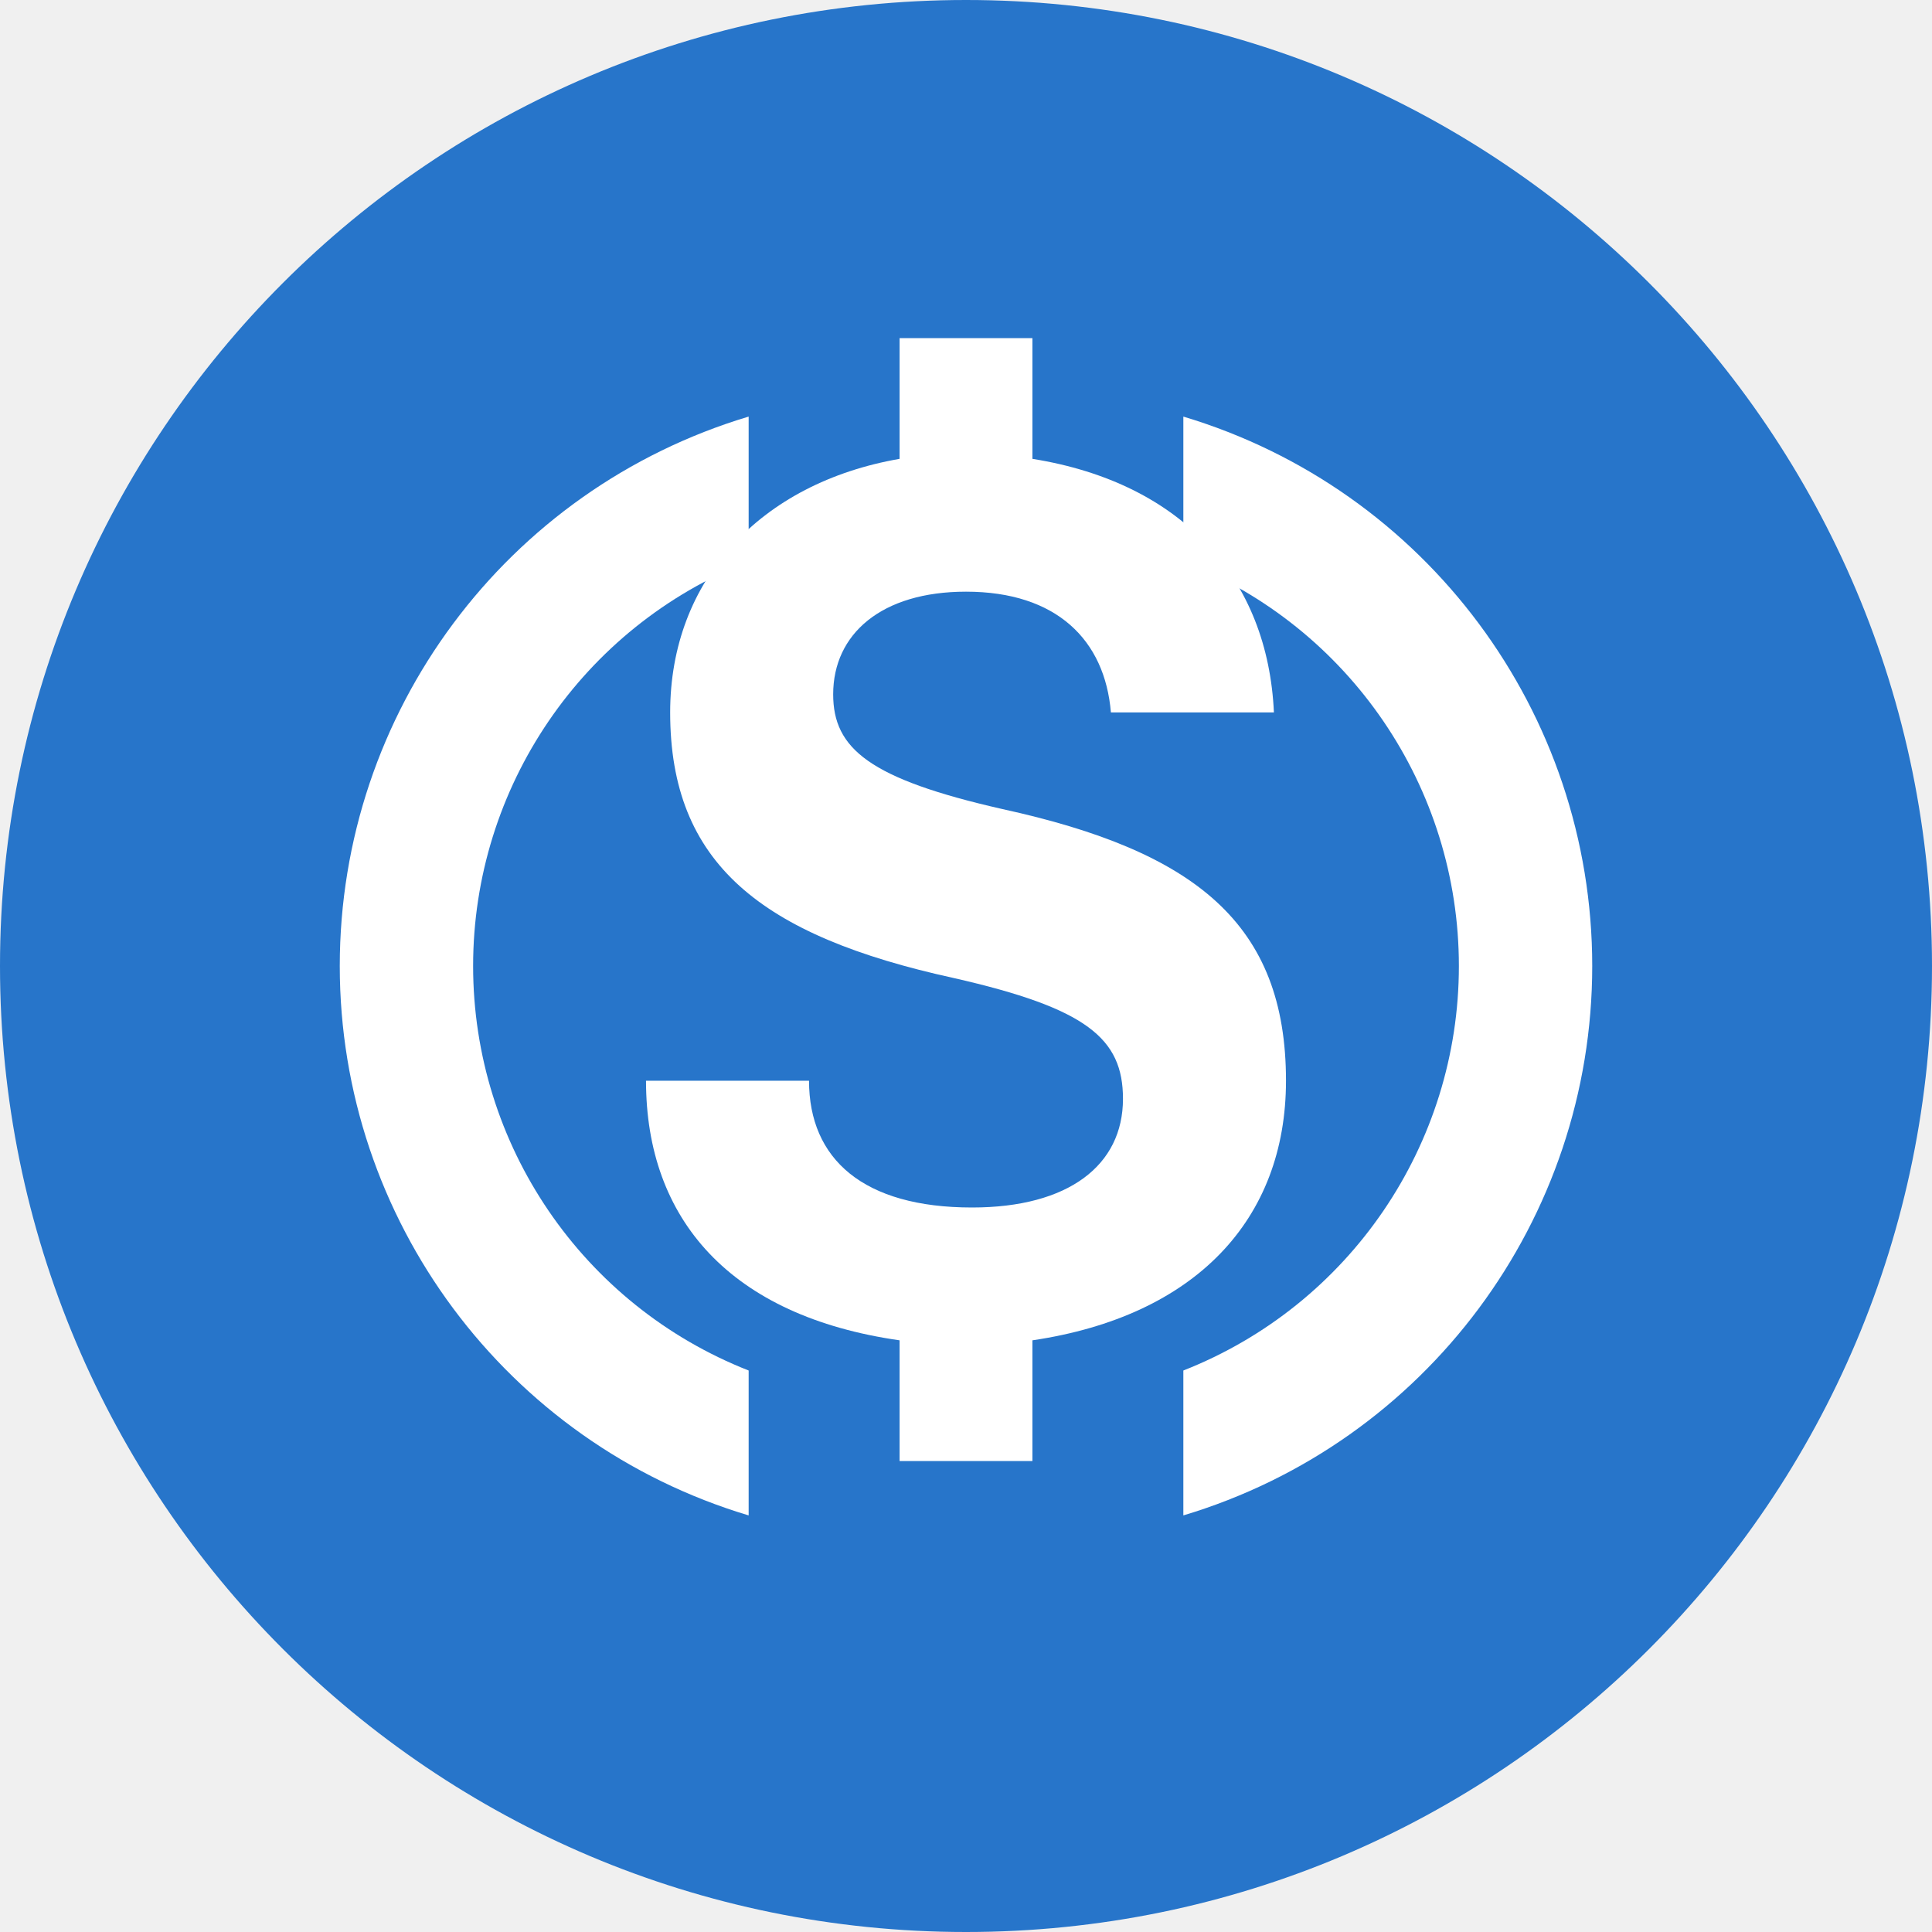
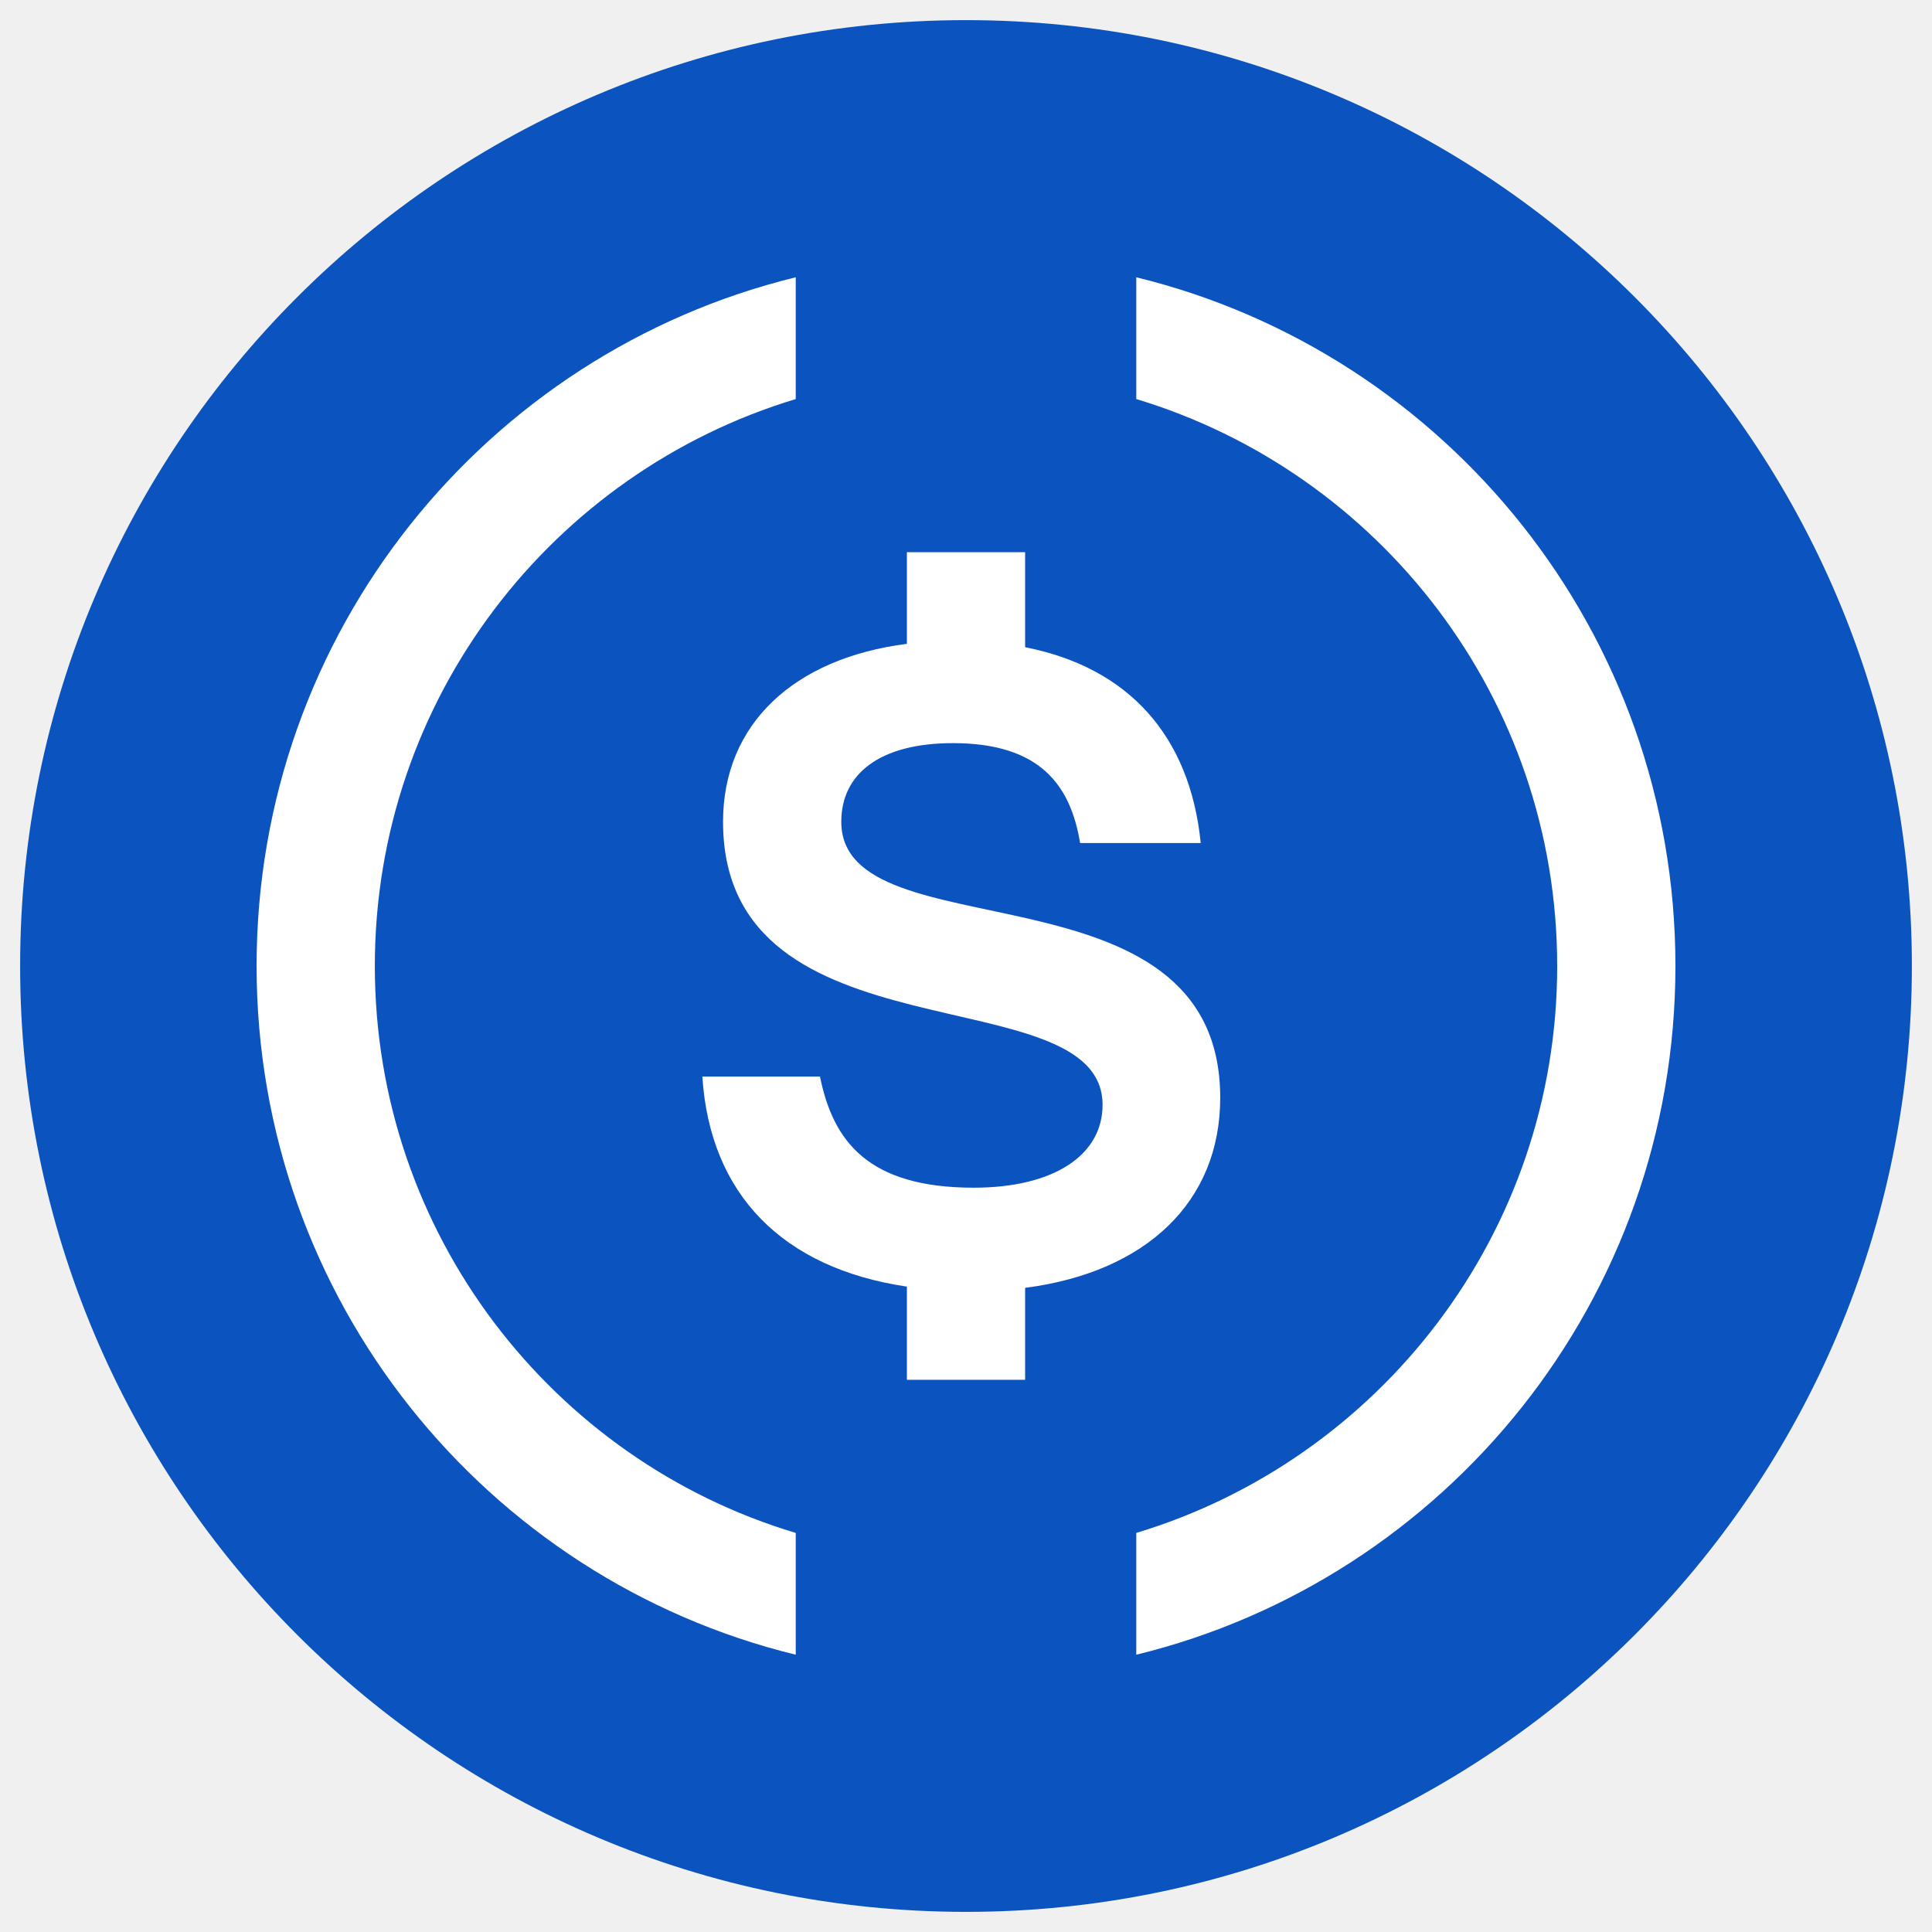
- <svg xmlns="http://www.w3.org/2000/svg" viewBox="0 0 32 32" role="img" aria-labelledby="title">
-   <circle cx="16" cy="16" r="16" fill="#2775CA" />
-   <path fill="#fff" d="M12.4 25.1a9.5 9.5 0 0 1 0-18.2v2.4a7.2 7.2 0 0 0 0 13.4v2.4Zm7.2 0v-2.4a7.2 7.2 0 0 0 0-13.4V6.9a9.5 9.5 0 0 1 0 18.2Z" />
-   <path fill="#fff" d="M17.1 22.2v2h-2.2v-2c-2.8-.4-4.2-2-4.2-4.3h2.7c0 1.3.9 2.1 2.7 2.1 1.6 0 2.5-.7 2.5-1.8 0-1-.6-1.5-2.8-2-3.2-.7-4.7-1.9-4.7-4.4 0-2.2 1.5-3.8 3.8-4.2v-2h2.2v2c2.5.4 3.9 2 4 4.2h-2.7c-.1-1.2-.9-2-2.4-2-1.4 0-2.2.7-2.2 1.7 0 .9.6 1.4 2.8 1.9 3.2.7 4.7 1.9 4.7 4.5 0 2.3-1.5 3.9-4.2 4.3Z" />
+ <svg xmlns="http://www.w3.org/2000/svg" width="96" height="96" viewBox="0 0 96 96" fill="none">
+   <path d="M48 95C73.957 95 95 73.957 95 48C95 22.043 73.957 1 48 1C22.043 1 1 22.043 1 48C1 73.957 22.043 95 48 95Z" fill="#0B53BF" />
+   <path d="M56.461 13.778V19.829C68.534 23.472 77.376 34.693 77.376 48C77.376 61.307 68.534 72.528 56.461 76.17V82.222C71.853 78.462 83.251 64.567 83.251 48C83.251 31.432 71.853 17.538 56.461 13.778Z" fill="white" />
+   <path d="M18.625 48C18.625 34.693 27.467 23.472 39.54 19.829V13.778C24.148 17.538 12.75 31.432 12.75 48C12.75 64.567 24.148 78.462 39.54 82.222V76.17C27.467 72.557 18.625 61.307 18.625 48Z" fill="white" />
+   <path d="M60.632 54.551C60.632 42.536 41.803 47.471 41.803 40.833C41.803 38.453 43.712 36.926 47.354 36.926C51.702 36.926 53.2 39.041 53.67 41.89H59.663C59.128 36.543 56.059 33.166 50.938 32.16V27.438H45.063V31.992C39.453 32.706 35.928 35.973 35.928 40.833C35.928 52.906 54.786 48.382 54.786 54.903C54.786 57.371 52.407 59.016 48.383 59.016C43.124 59.016 41.391 56.695 40.745 53.493H34.899C35.278 59.35 38.89 63.016 45.063 63.931V68.562H50.938V63.992C56.963 63.214 60.632 59.709 60.632 54.551Z" fill="white" />
</svg>
